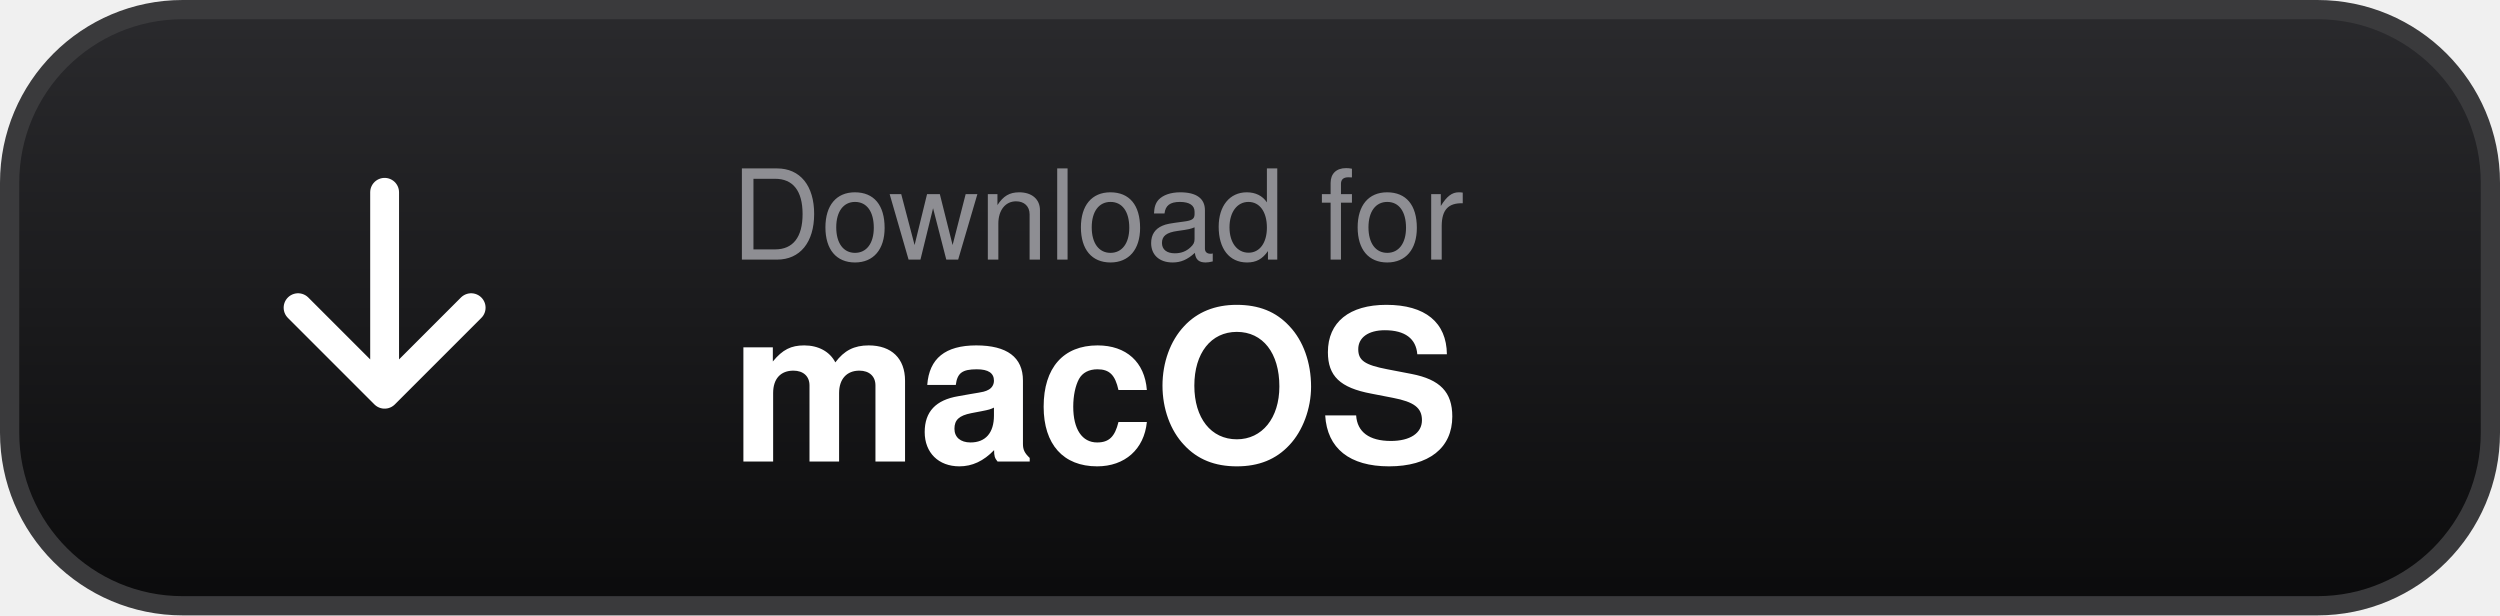
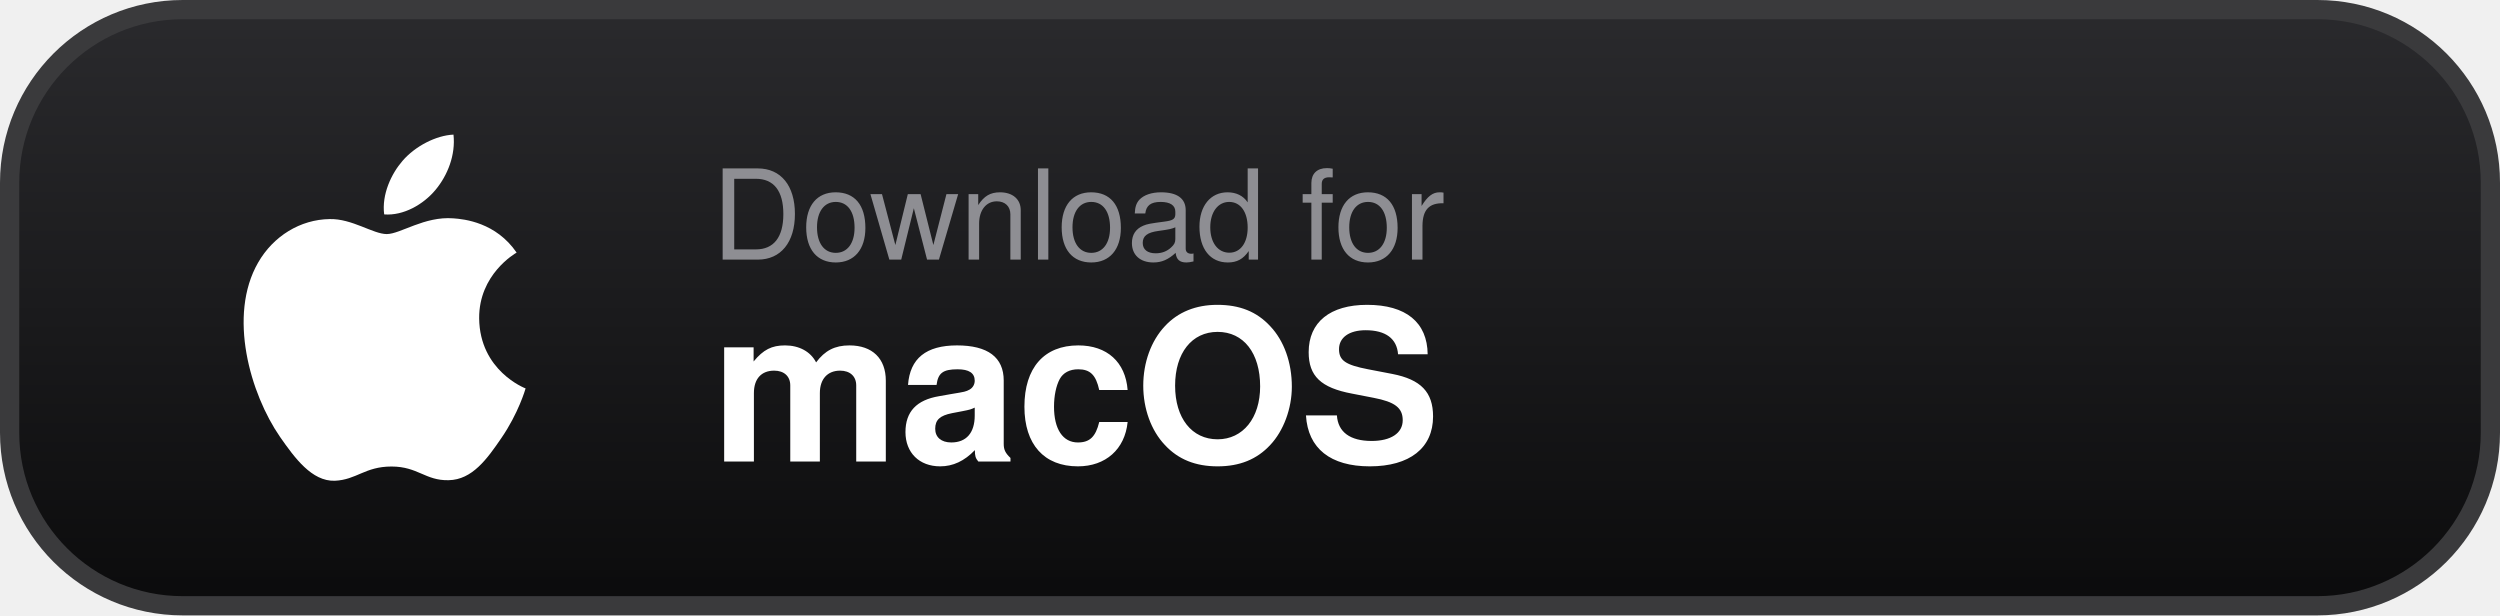
<svg xmlns="http://www.w3.org/2000/svg" width="260" height="64" viewBox="0 0 260 64" role="img" aria-label="Download MyDrop for Mac">
  <defs>
    <linearGradient id="g" x1="0" y1="0" x2="0" y2="1">
      <stop offset="0" stop-color="#2a2a2d" />
      <stop offset="1" stop-color="#0b0b0c" />
    </linearGradient>
  </defs>
  <rect x="1" y="1" width="258" height="62" rx="18" fill="url(#g)" stroke="#3a3a3c" stroke-width="2" />
-   <g transform="translate(26,18)" fill="none" stroke="#ffffff" stroke-width="3" stroke-linecap="round" stroke-linejoin="round">
-     <path d="M14 2v20M5 14l9 9 9-9" />
+   <g transform="translate(22,14) scale(1.5)" fill="#ffffff">
+     <path d="M12.152 6.896c-.948 0-2.415-1.078-3.96-1.04-2.04.027-3.91 1.183-4.961 3.014-2.117 3.675-.546 9.103 1.519 12.09 1.013 1.454 2.208 3.09 3.792 3.039 1.52-.065 2.09-.987 3.935-.987 1.831 0 2.35.987 3.96.948 1.637-.026 2.676-1.48 3.676-2.948 1.156-1.688 1.636-3.325 1.662-3.415-.039-.013-3.182-1.221-3.22-4.857-.026-3.04 2.48-4.494 2.597-4.559-1.429-2.09-3.623-2.324-4.39-2.376-2-.156-3.675 1.09-4.61 1.09zM15.53 3.83c.843-1.012 1.4-2.427 1.245-3.83-1.207.052-2.662.805-3.532 1.818-.78.896-1.454 2.338-1.273 3.714 1.338.104 2.715-.688 3.559-1.701" />
  </g>
-   <text x="76" y="27" fill="#8e8e93" font-family="-apple-system,Helvetica,Arial,sans-serif" font-size="13">Download for</text>
-   <text x="76" y="48" fill="#ffffff" font-family="-apple-system,Helvetica,Arial,sans-serif" font-size="22" font-weight="700">macOS</text>
+   <text x="74" y="27" fill="#8e8e93" font-family="-apple-system,Helvetica,Arial,sans-serif" font-size="13">Download for</text>
+   <text x="74" y="48" fill="#ffffff" font-family="-apple-system,Helvetica,Arial,sans-serif" font-size="22" font-weight="700">macOS</text>
</svg>
